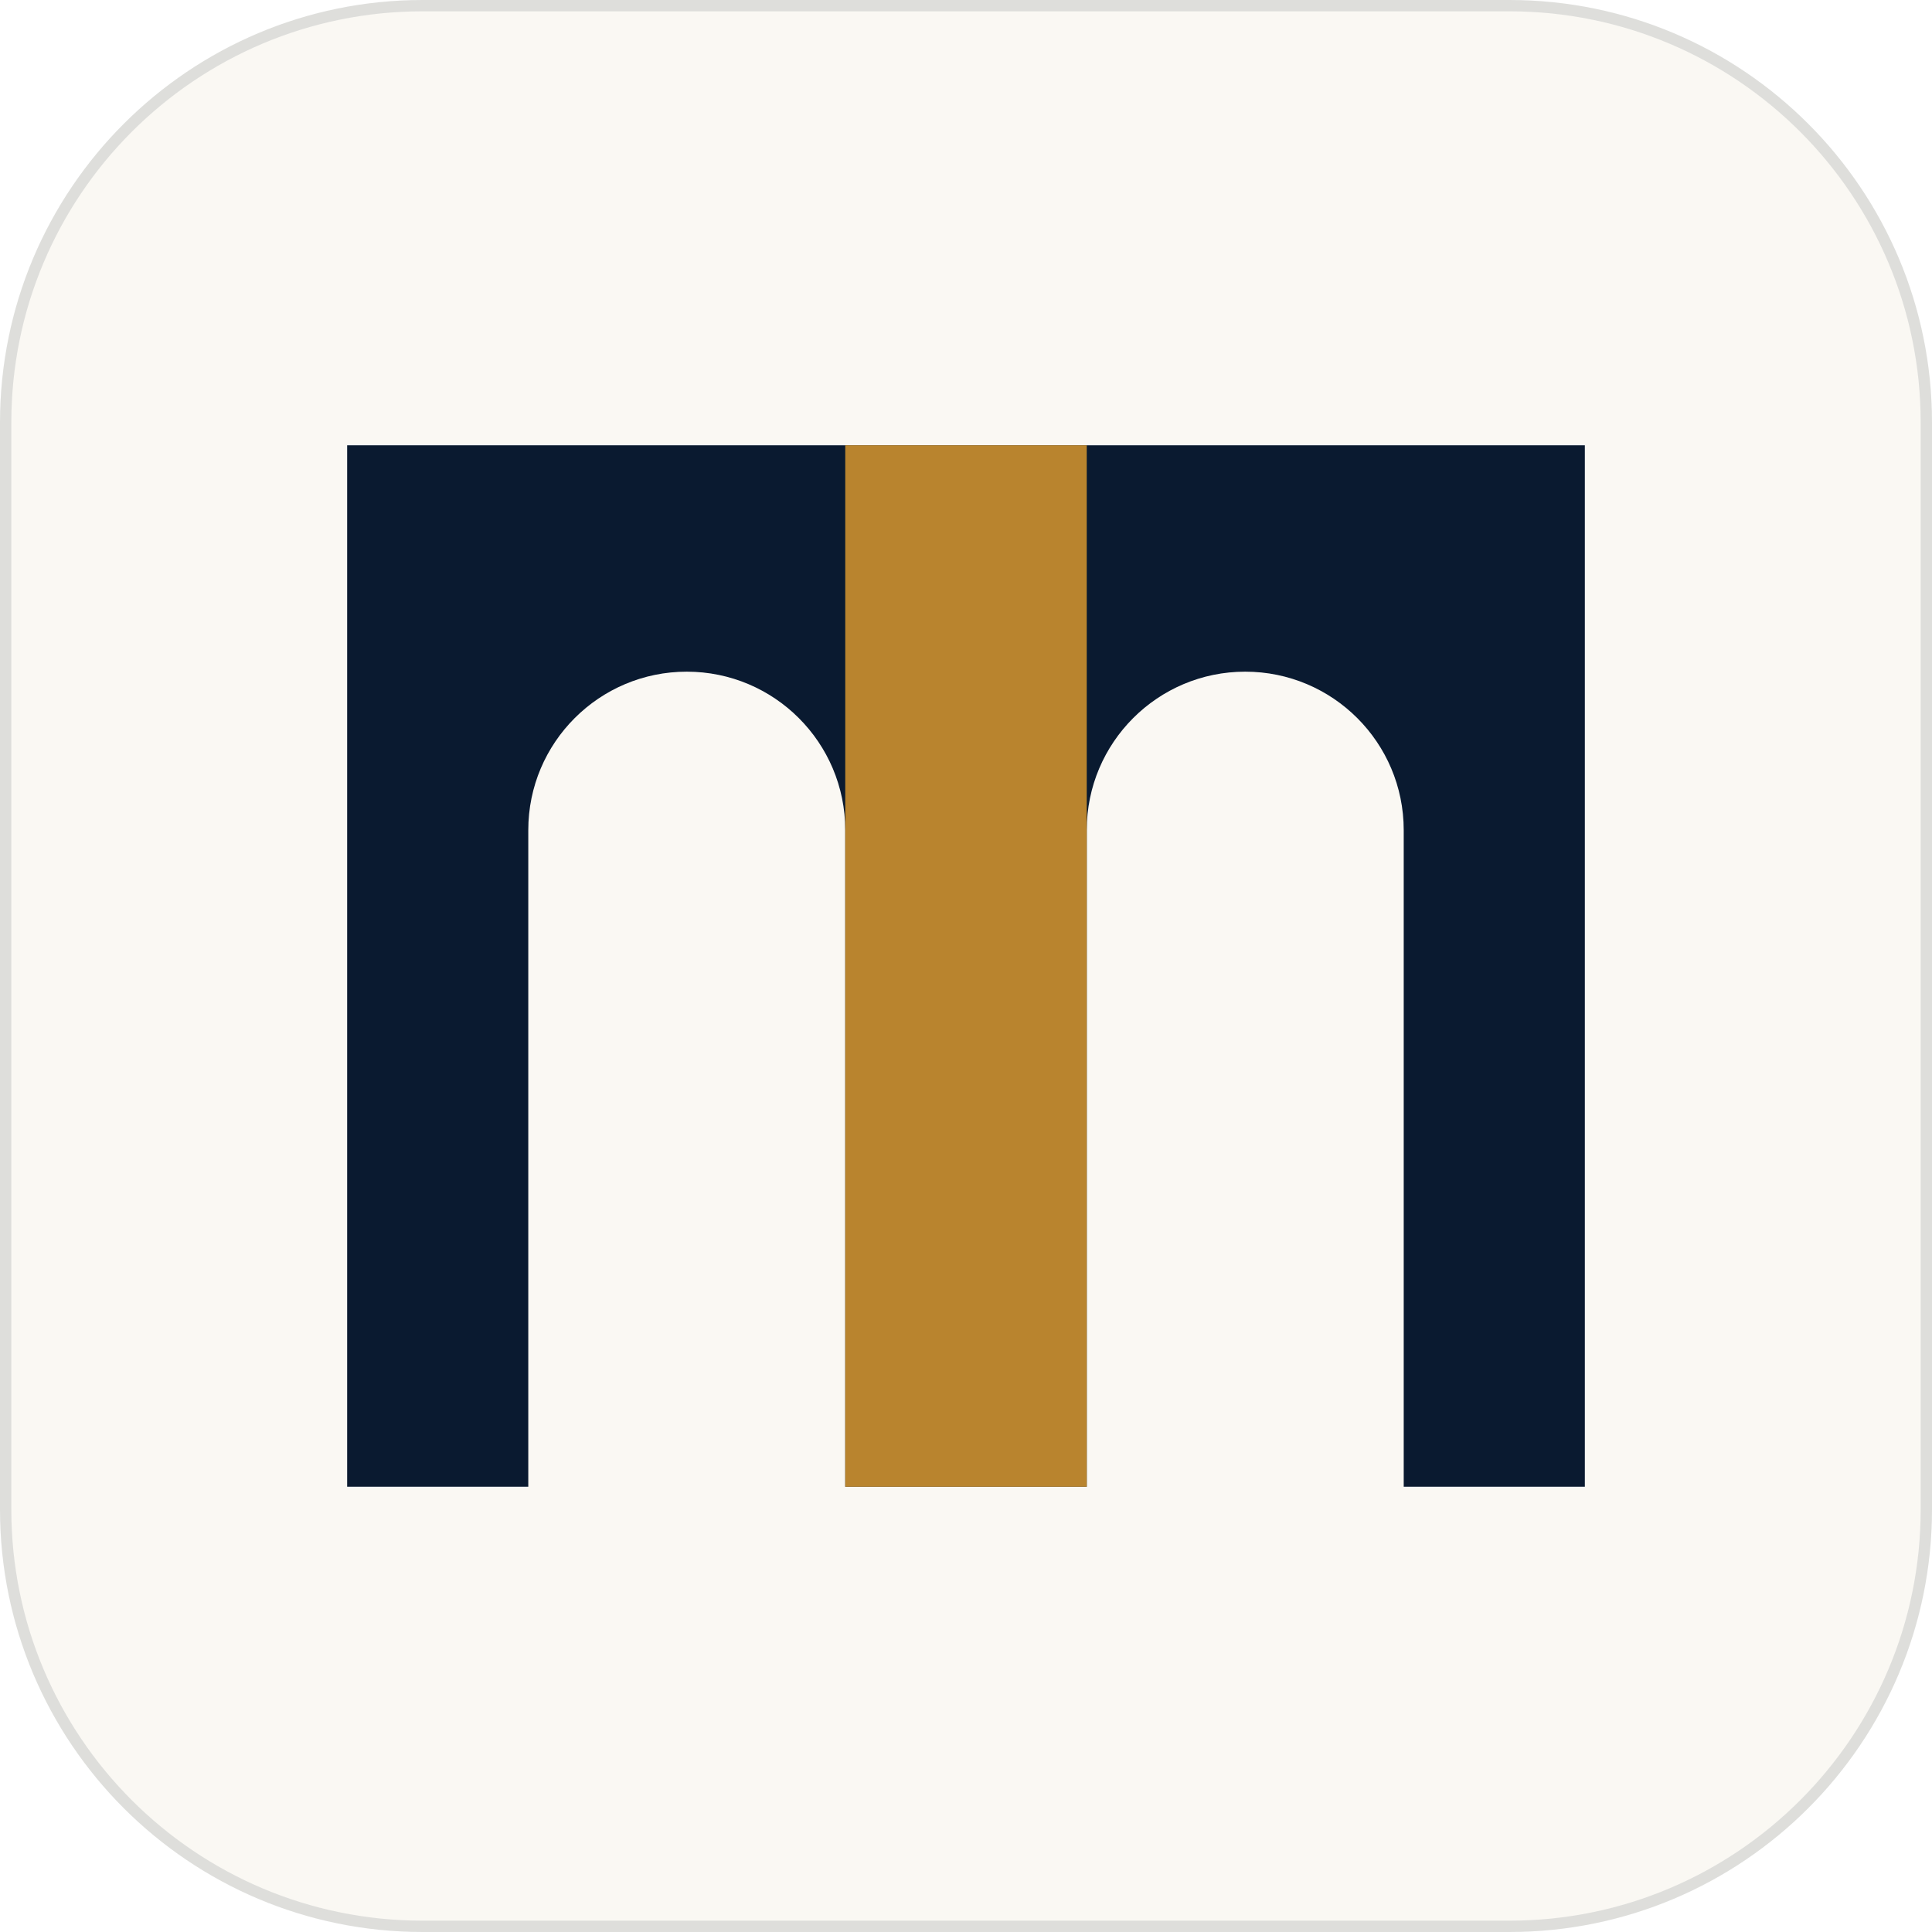
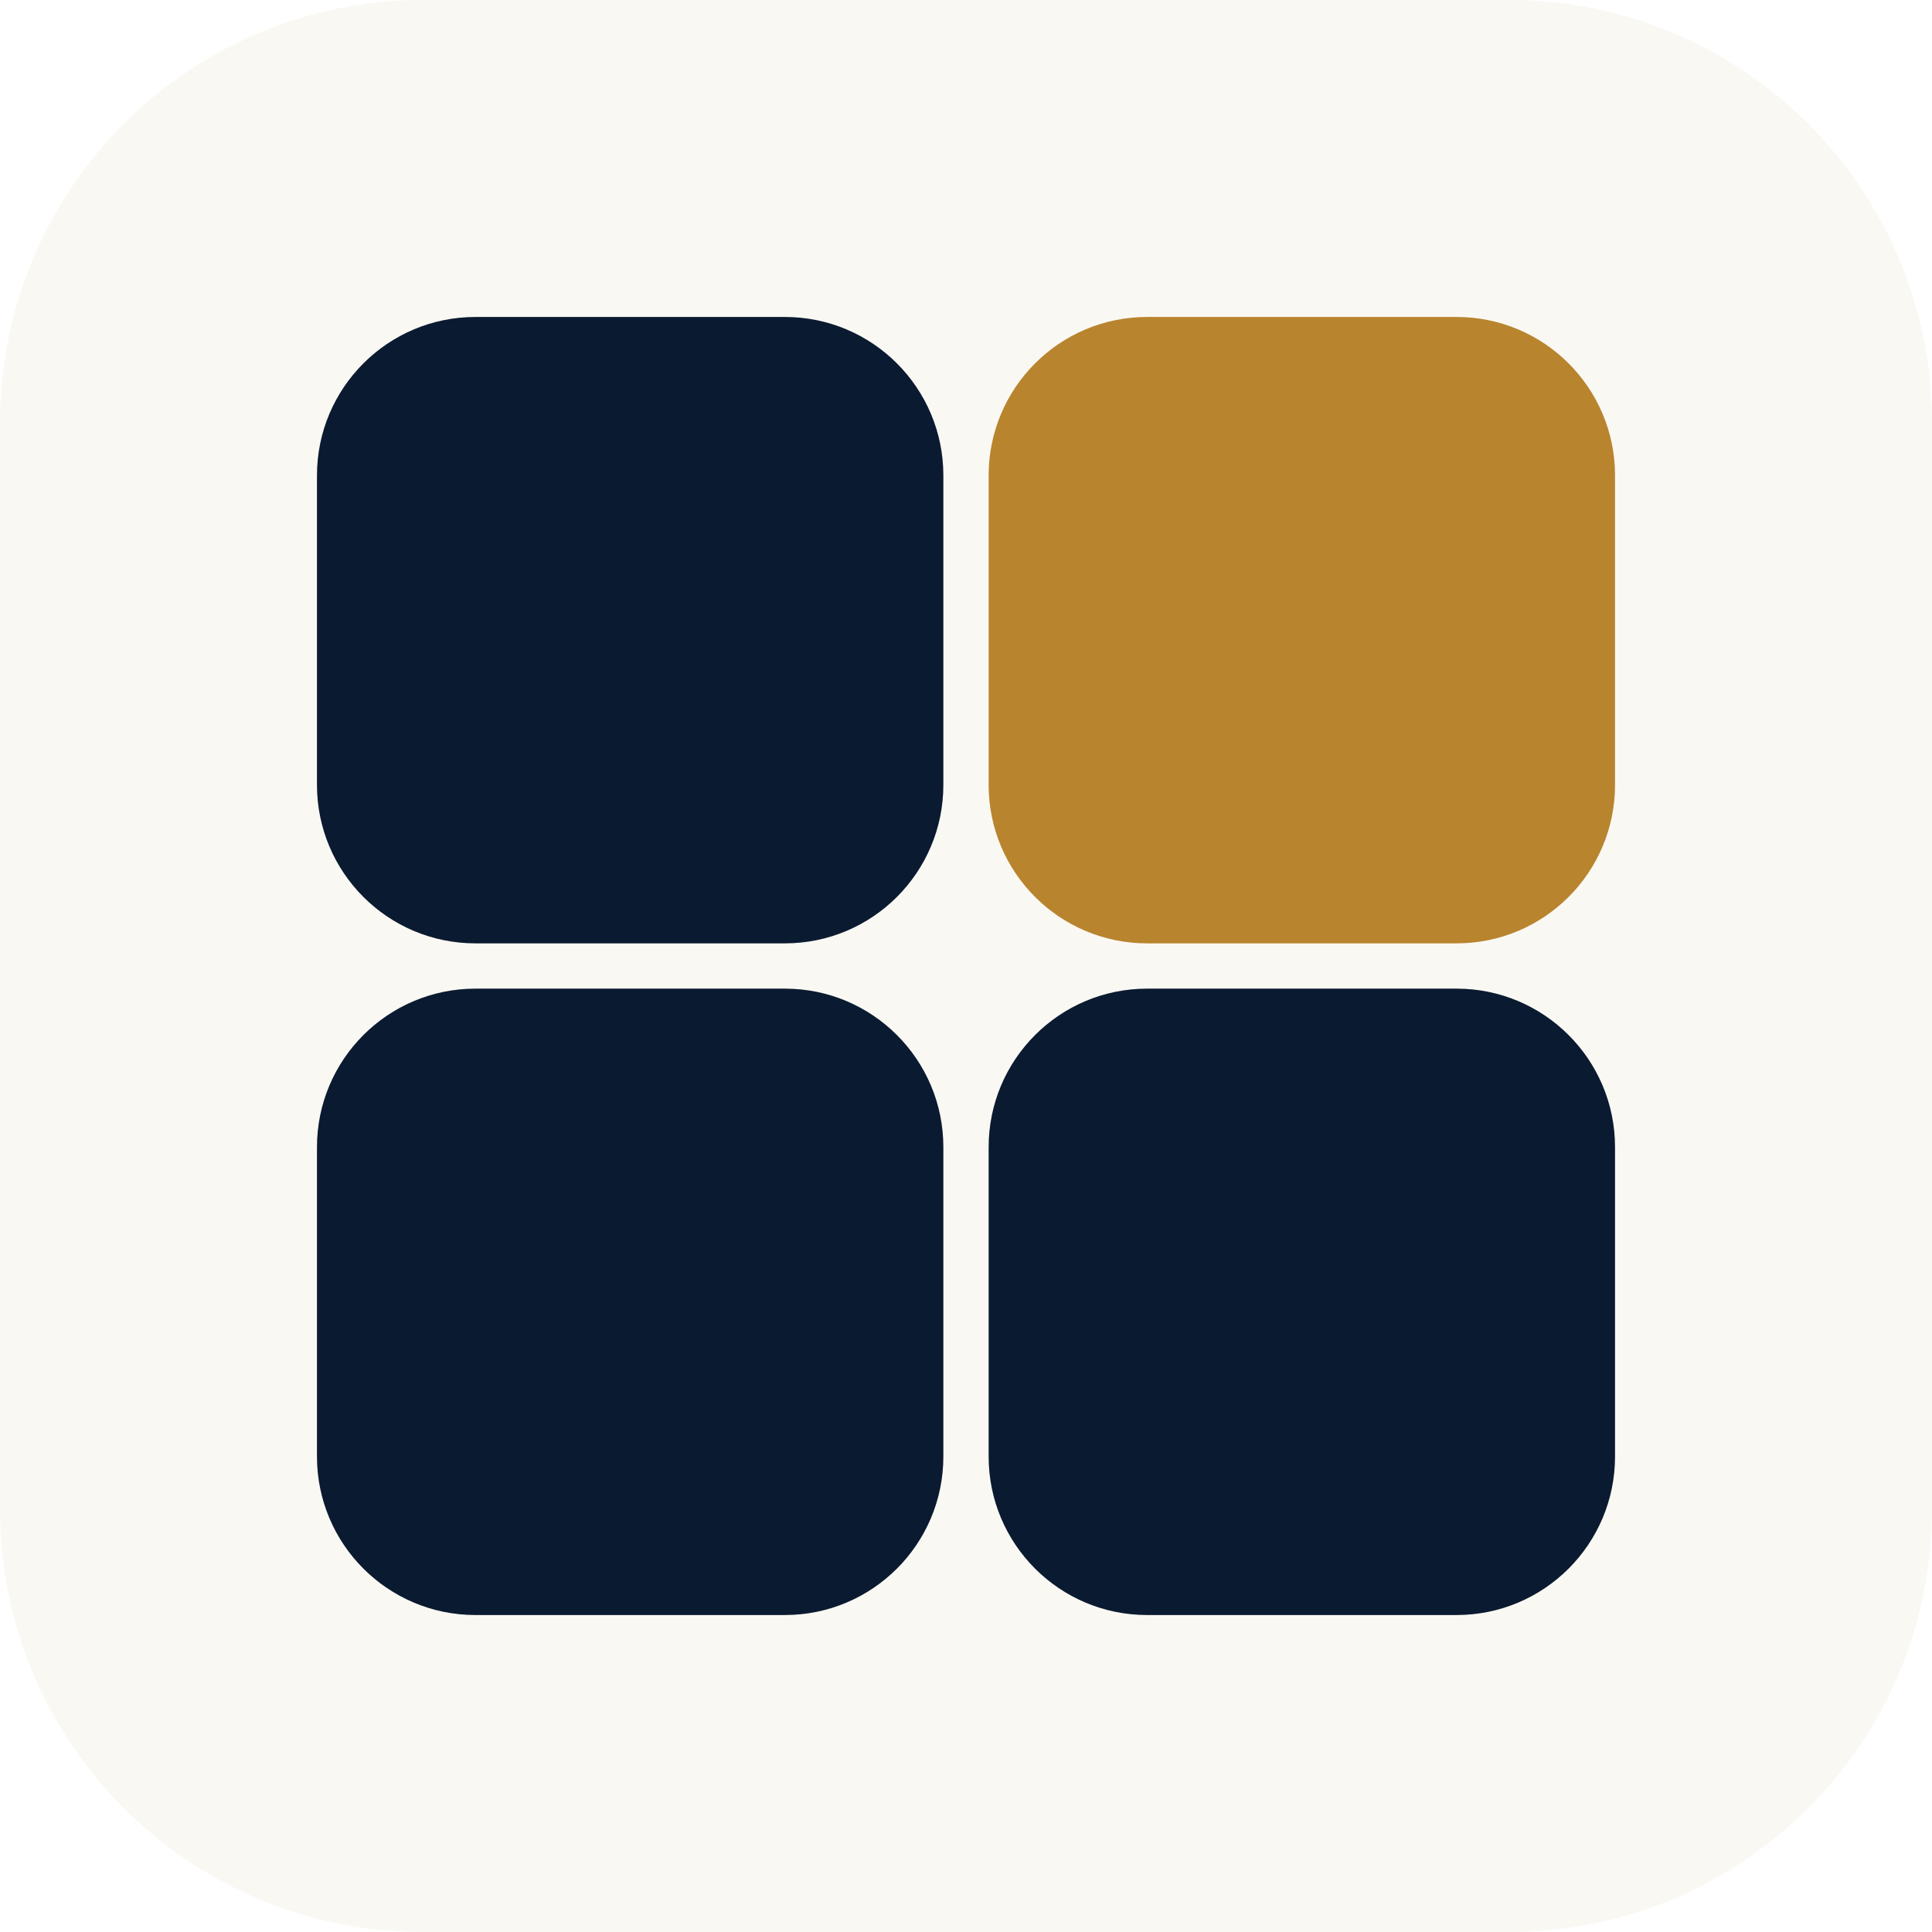
- <svg xmlns="http://www.w3.org/2000/svg" viewBox="0 0 512 512">
+ <svg xmlns="http://www.w3.org/2000/svg" viewBox="0 0 512 512" role="img" aria-label="Estora connected units">
  <rect width="512" height="512" rx="112" fill="#FAF8F3" />
-   <path fill="#0A1A30" d="M92 118h328v276h-48V220a42 42 0 0 0-84 0v174h-64V220a42 42 0 0 0-84 0v174H92Z" />
-   <rect x="224" y="118" width="64" height="276" fill="#B9842E" />
-   <rect x="1.5" y="1.5" width="509" height="509" rx="110.5" fill="none" stroke="#0A1A30" stroke-opacity="0.12" stroke-width="3" />
+   <rect x="84" y="84" width="166" height="166" rx="42" fill="#0A1A30" />
+   <rect x="262" y="84" width="166" height="166" rx="42" fill="#B9842E" />
+   <rect x="84" y="262" width="166" height="166" rx="42" fill="#0A1A30" />
+   <rect x="262" y="262" width="166" height="166" rx="42" fill="#0A1A30" />
</svg>
